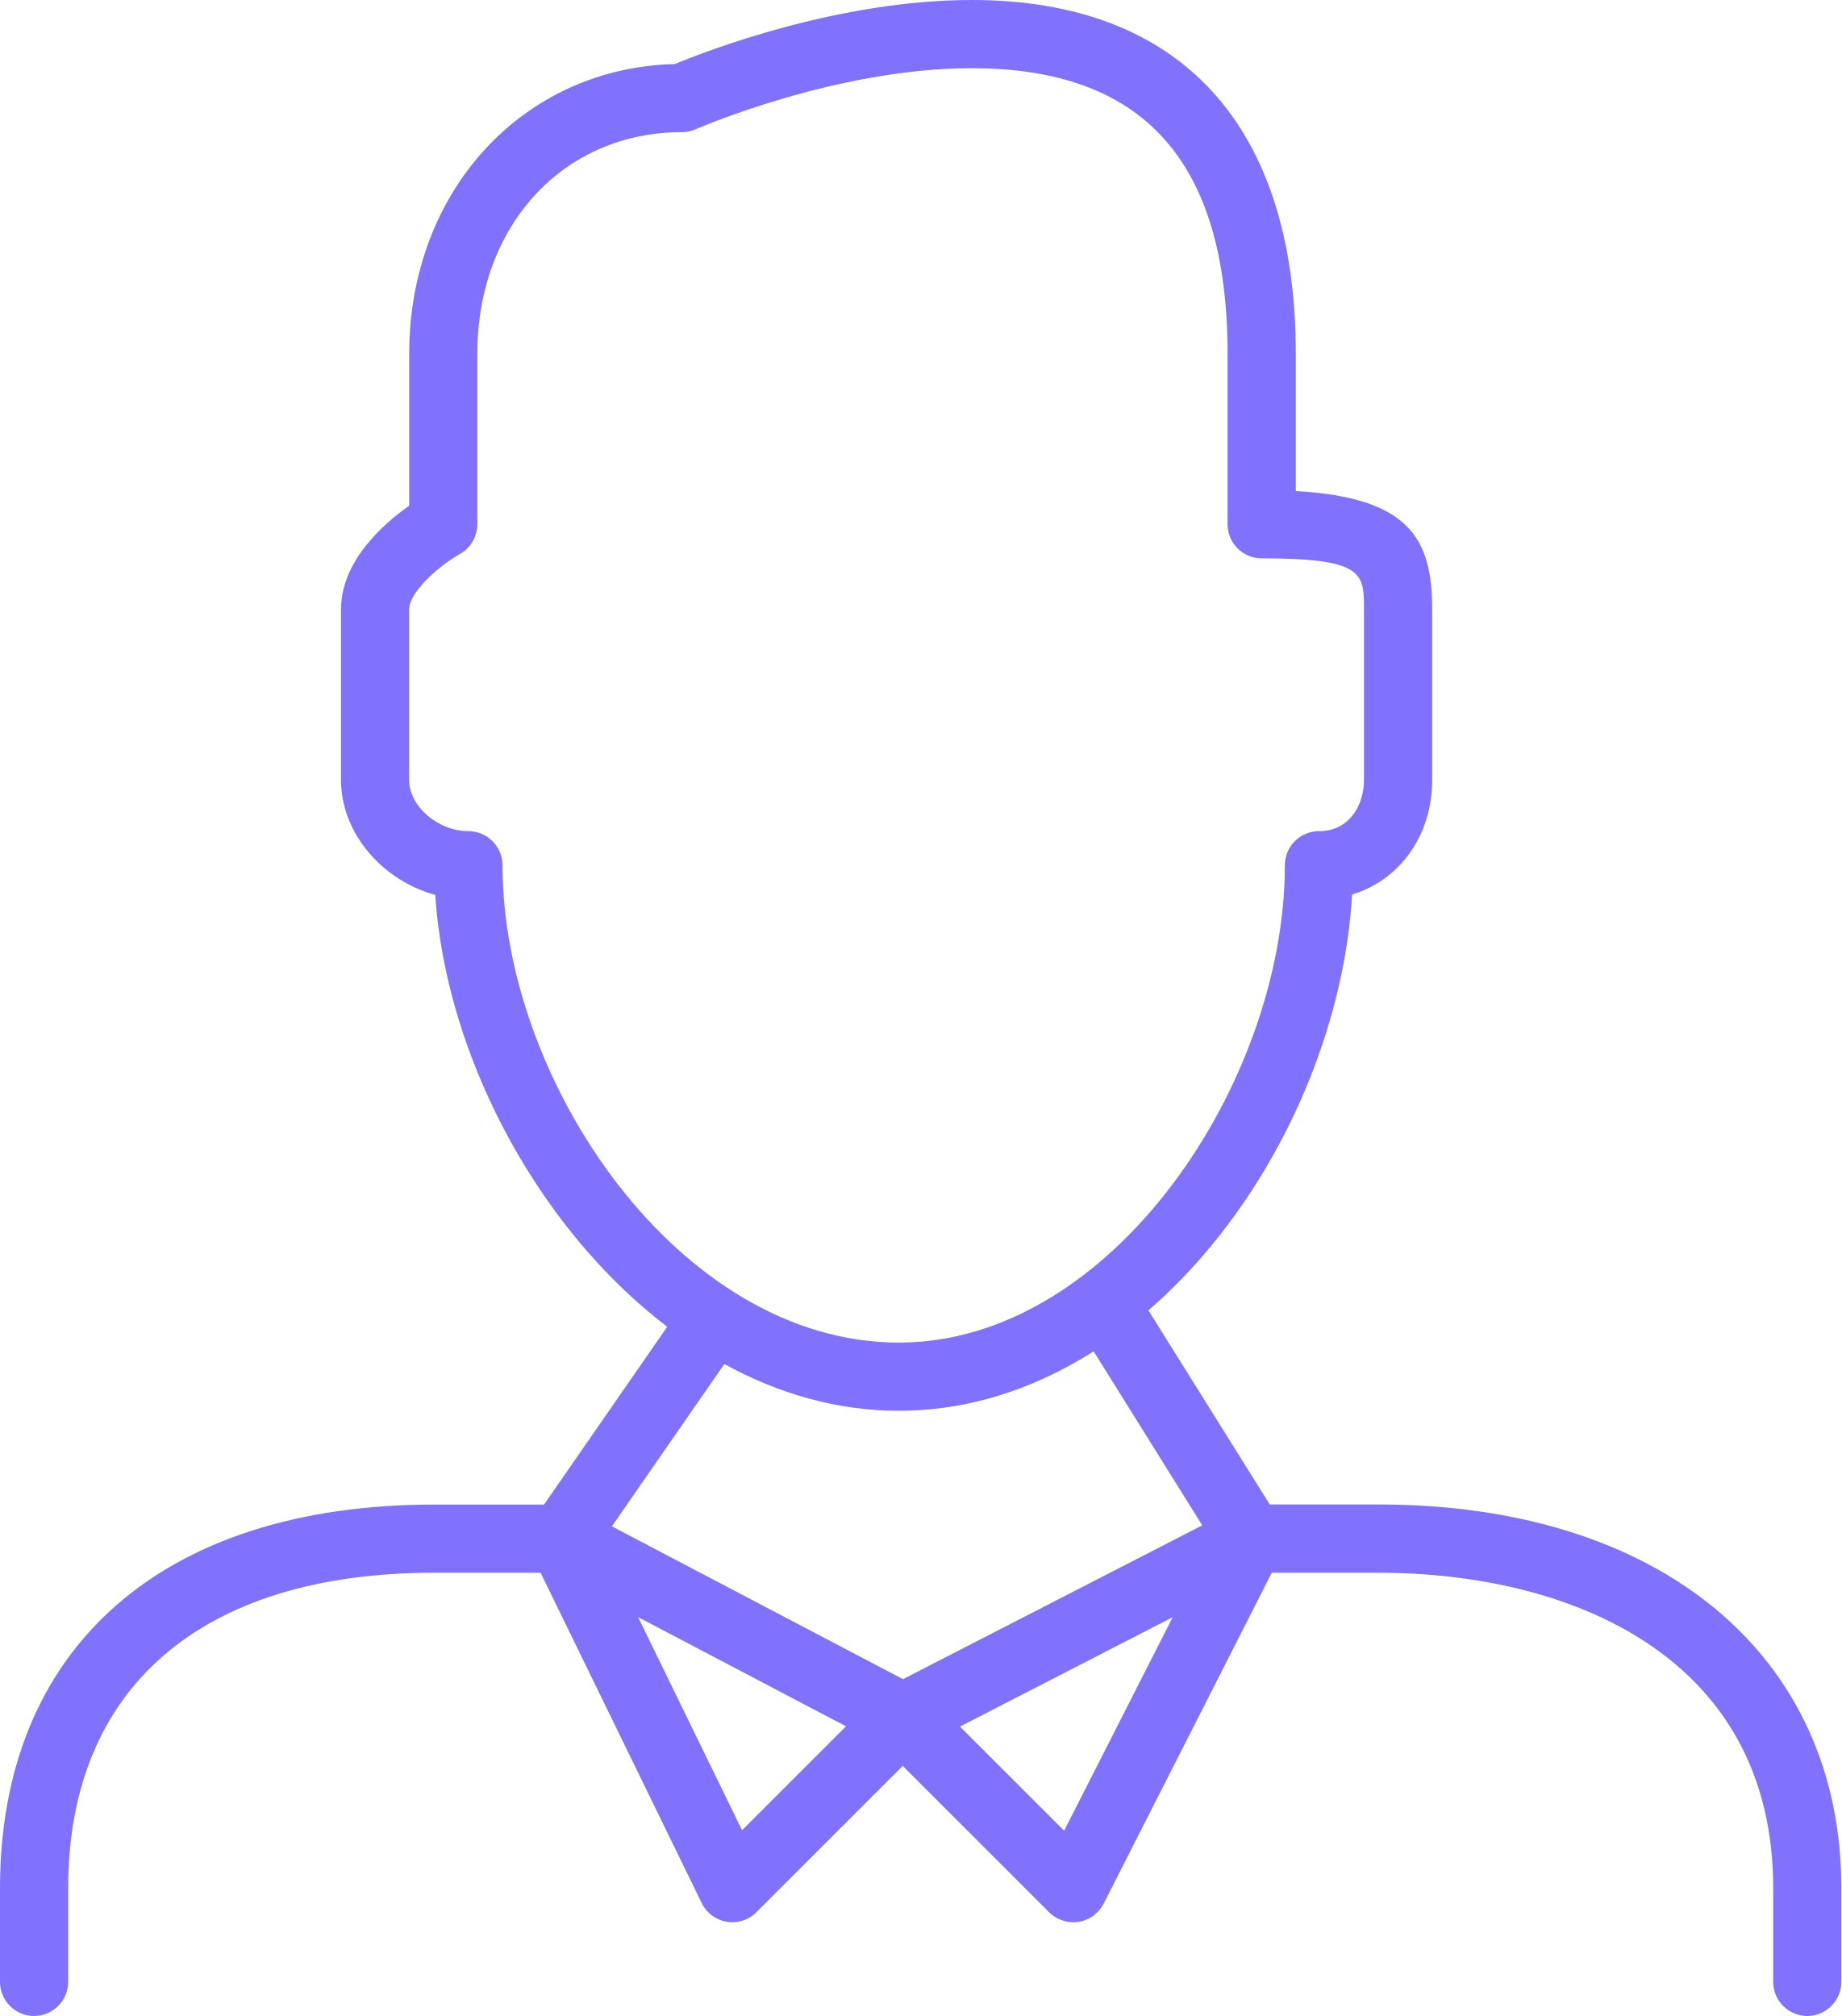
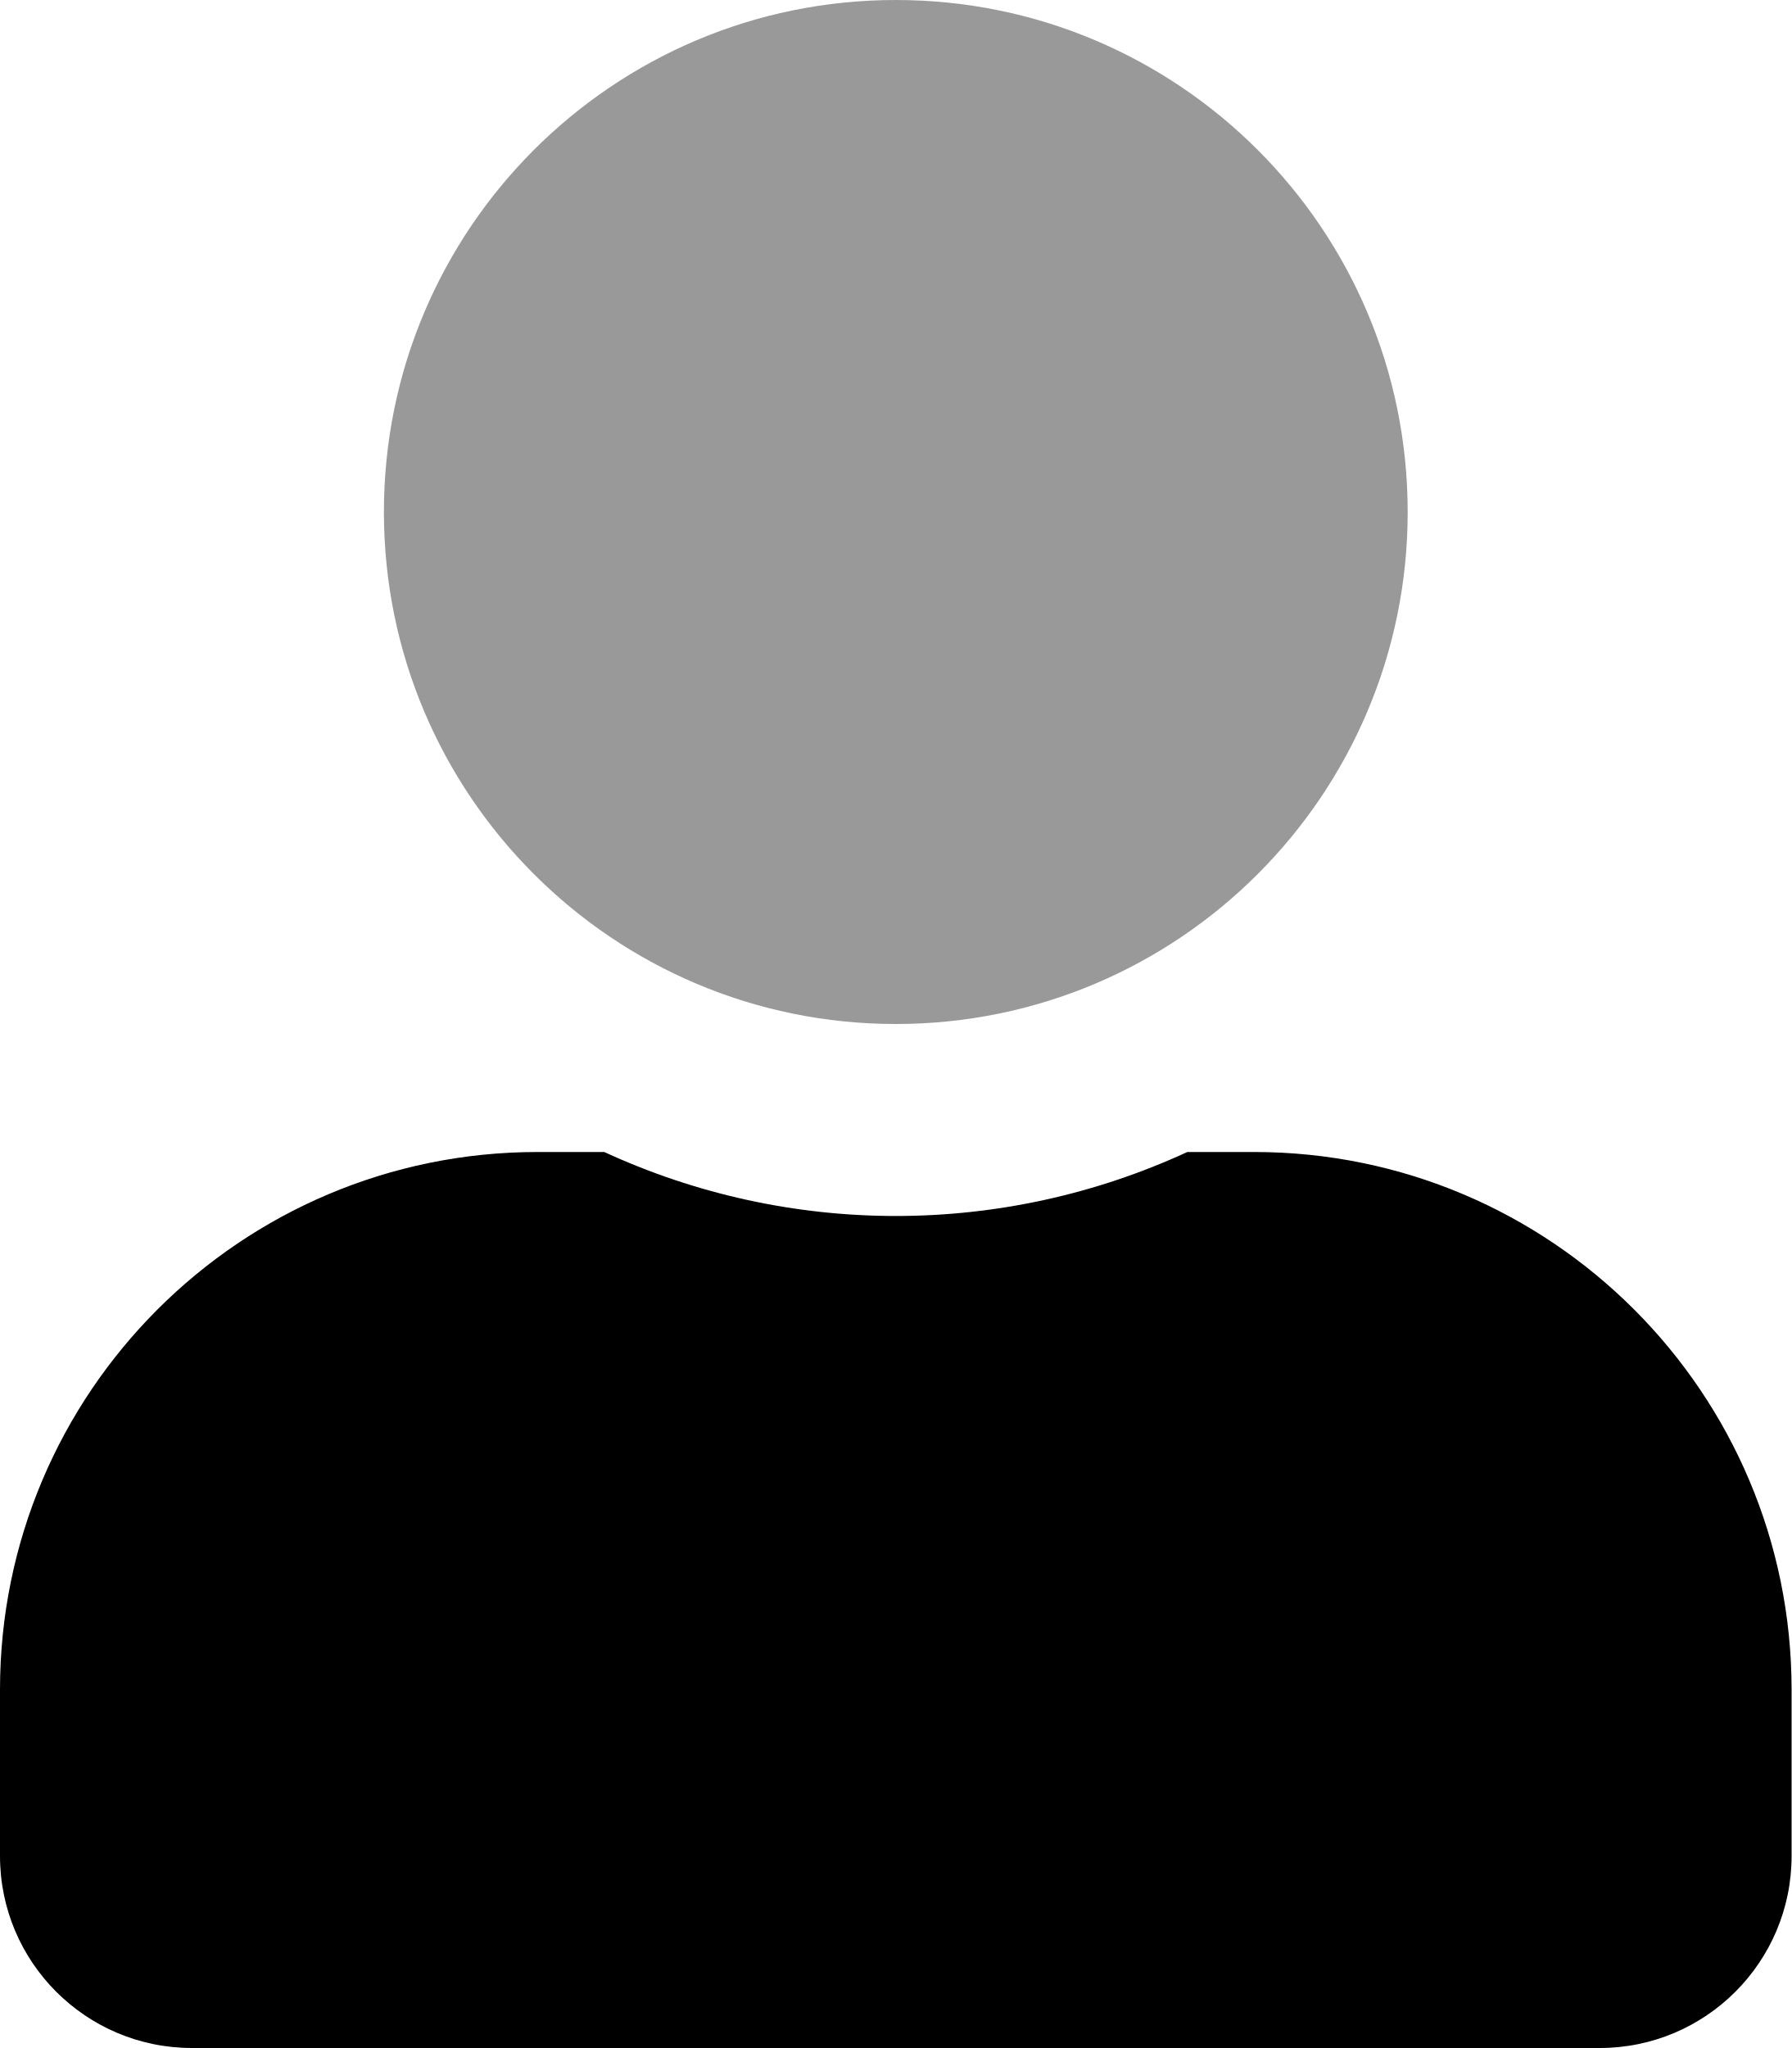
- <svg xmlns="http://www.w3.org/2000/svg" width="182.654" height="200" viewBox="0 0 182.654 200">
-   <g transform="translate(-6 -0.872)">
-     <path d="M81.326,140.831c-24.51,0-44.434-27.3-45.976-51.179C30.093,88.224,26,83.509,26,78.253V61.339c0-4.824,4.249-8.531,6.765-10.3V35.97c0-16.142,11.278-28.373,26.351-28.745C62.187,5.953,75.251.872,88.578.872c20.722,0,32.135,12.468,32.135,35.1V49.588c11.271.643,13.53,4.722,13.53,11.751V78.253c0,5.527-3.241,9.945-7.942,11.359C124.874,113.932,105.728,140.831,81.326,140.831ZM88.578,7.637c-13.517,0-27.257,6-27.386,6.055a3.263,3.263,0,0,1-1.367.291c-11.758,0-20.3,9.248-20.3,21.987V52.883a3.4,3.4,0,0,1-1.725,2.95c-2.118,1.2-5.04,3.775-5.04,5.507V78.253c0,2.6,2.855,5.074,5.879,5.074a3.388,3.388,0,0,1,3.383,3.383c0,21.446,17.535,47.356,39.306,47.356,21.216,0,38.3-25.911,38.3-47.356a3.384,3.384,0,0,1,3.383-3.383c3.065,0,4.465-2.632,4.465-5.074V61.339c0-3.592,0-5.074-10.148-5.074a3.38,3.38,0,0,1-3.383-3.383V35.97c-.007-19.064-8.314-28.333-25.376-28.333Z" transform="translate(13.826 0)" fill="#8072fc" />
-     <path d="M9.383,148.012A3.388,3.388,0,0,1,6,144.629v-9.3c0-23.82,16.094-38.054,43.054-38.054H59.966L72.773,78.79a3.382,3.382,0,0,1,5.561,3.849L64.519,102.583a3.383,3.383,0,0,1-2.781,1.455H49.054c-23.063,0-36.289,11.406-36.289,31.289v9.3a3.388,3.388,0,0,1-3.383,3.383Z" transform="translate(0 52.86)" fill="#8072fc" />
-     <path d="M141.364,148.539a3.388,3.388,0,0,1-3.383-3.383v-9.3c0-23.069-20.214-31.289-39.137-31.289H86.16a3.4,3.4,0,0,1-2.868-1.583L70.039,81.746a3.38,3.38,0,0,1,5.73-3.586L88.041,97.793H98.852c27.879,0,45.888,14.938,45.888,38.054v9.3a3.38,3.38,0,0,1-3.376,3.389Z" transform="translate(43.914 52.333)" fill="#8072fc" />
-     <path d="M57.254,130.562a3.2,3.2,0,0,1-.562-.047,3.368,3.368,0,0,1-2.483-1.854L37.3,93.989a3.383,3.383,0,0,1,4.614-4.479l33.826,17.759a3.373,3.373,0,0,1,.812,5.385L59.635,129.568a3.337,3.337,0,0,1-2.381.994ZM47.9,100.294l10.31,21.141,10.31-10.31Z" transform="translate(21.398 61.008)" fill="#8072fc" />
-     <path d="M77.252,130.559a3.418,3.418,0,0,1-2.4-.988L57.938,112.658a3.381,3.381,0,0,1,.846-5.405L93.32,89.5a3.383,3.383,0,0,1,4.56,4.539L80.263,128.712a3.4,3.4,0,0,1-2.476,1.813,4.93,4.93,0,0,1-.534.034ZM66.009,111.15l10.33,10.33L87.109,100.3Z" transform="translate(35.218 61.011)" fill="#8072fc" />
+ <svg xmlns="http://www.w3.org/2000/svg" aria-hidden="true" focusable="false" data-prefix="fad" data-icon="user" class="svg-inline--fa fa-user fa-w-14" role="img" viewBox="0 0 448 512">
+   <g class="fa-group">
+     <path class="fa-secondary" fill="currentColor" d="M352 128A128 128 0 1 1 224 0a128 128 0 0 1 128 128z" opacity="0.4" />
+     <path class="fa-primary" fill="currentColor" d="M313.6 288h-16.7a174.1 174.1 0 0 1-145.8 0h-16.7A134.43 134.43 0 0 0 0 422.4V464a48 48 0 0 0 48 48h352a48 48 0 0 0 48-48v-41.6A134.43 134.43 0 0 0 313.6 288z" />
  </g>
</svg>
